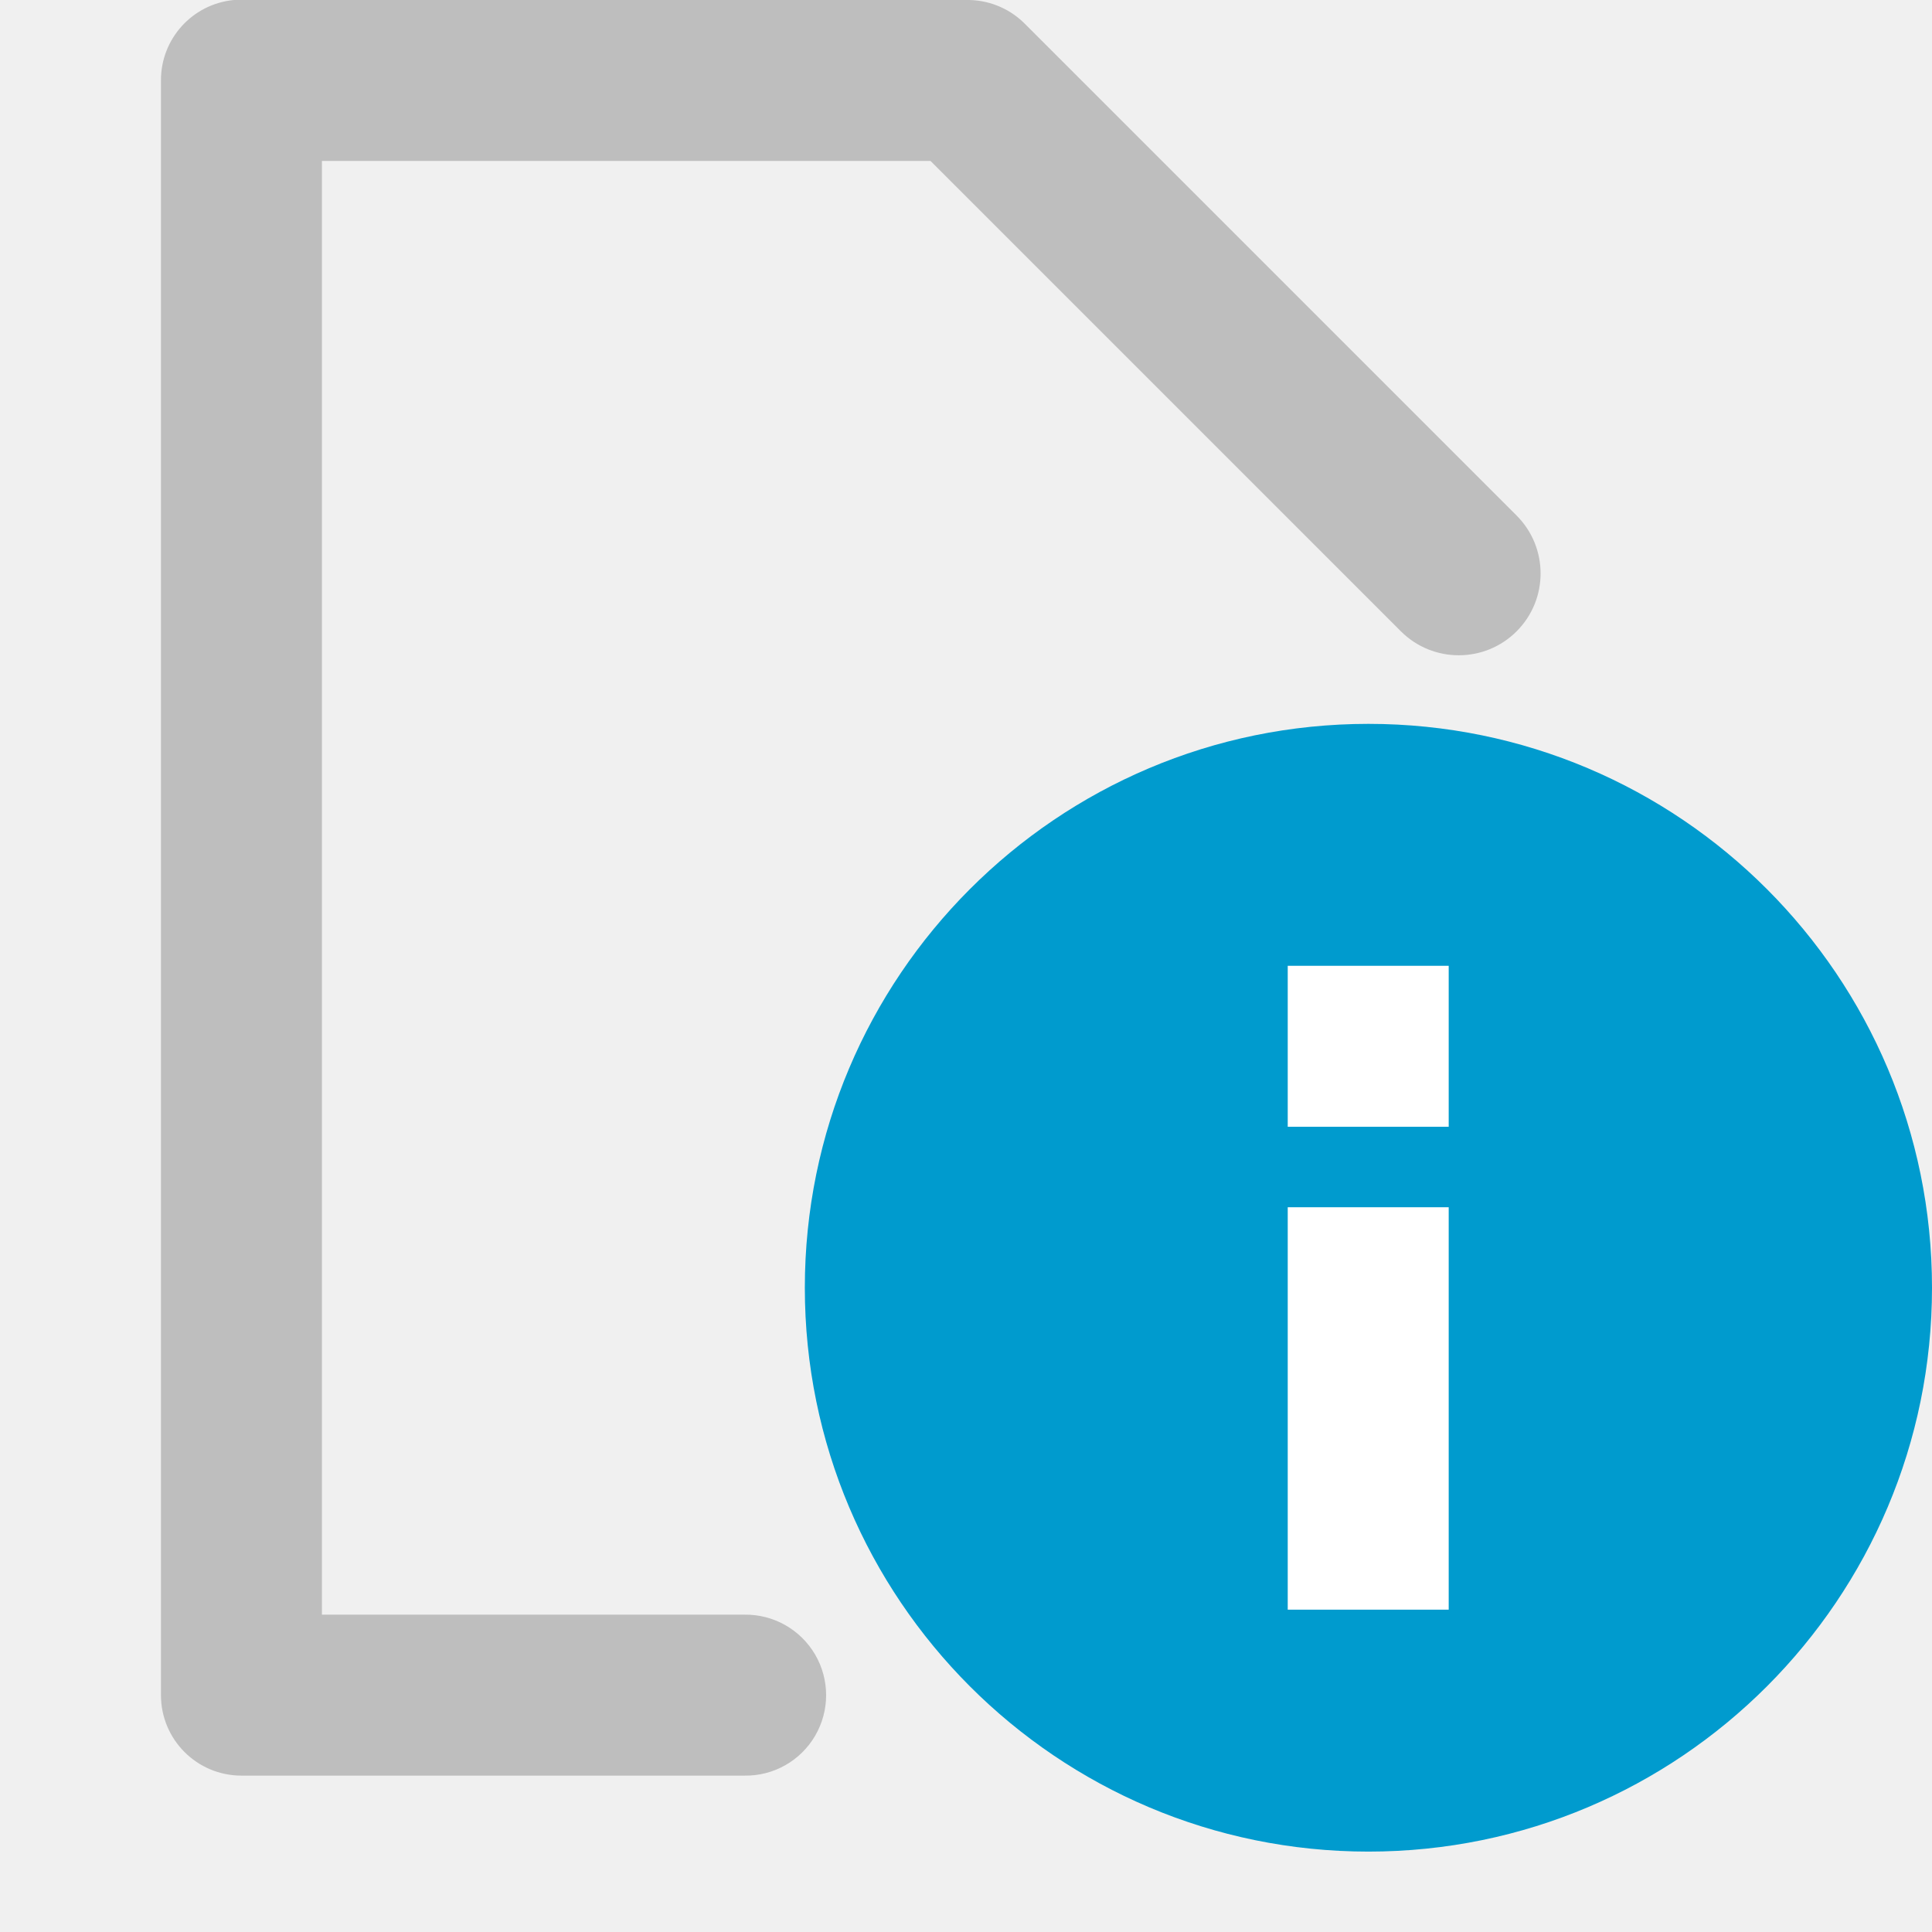
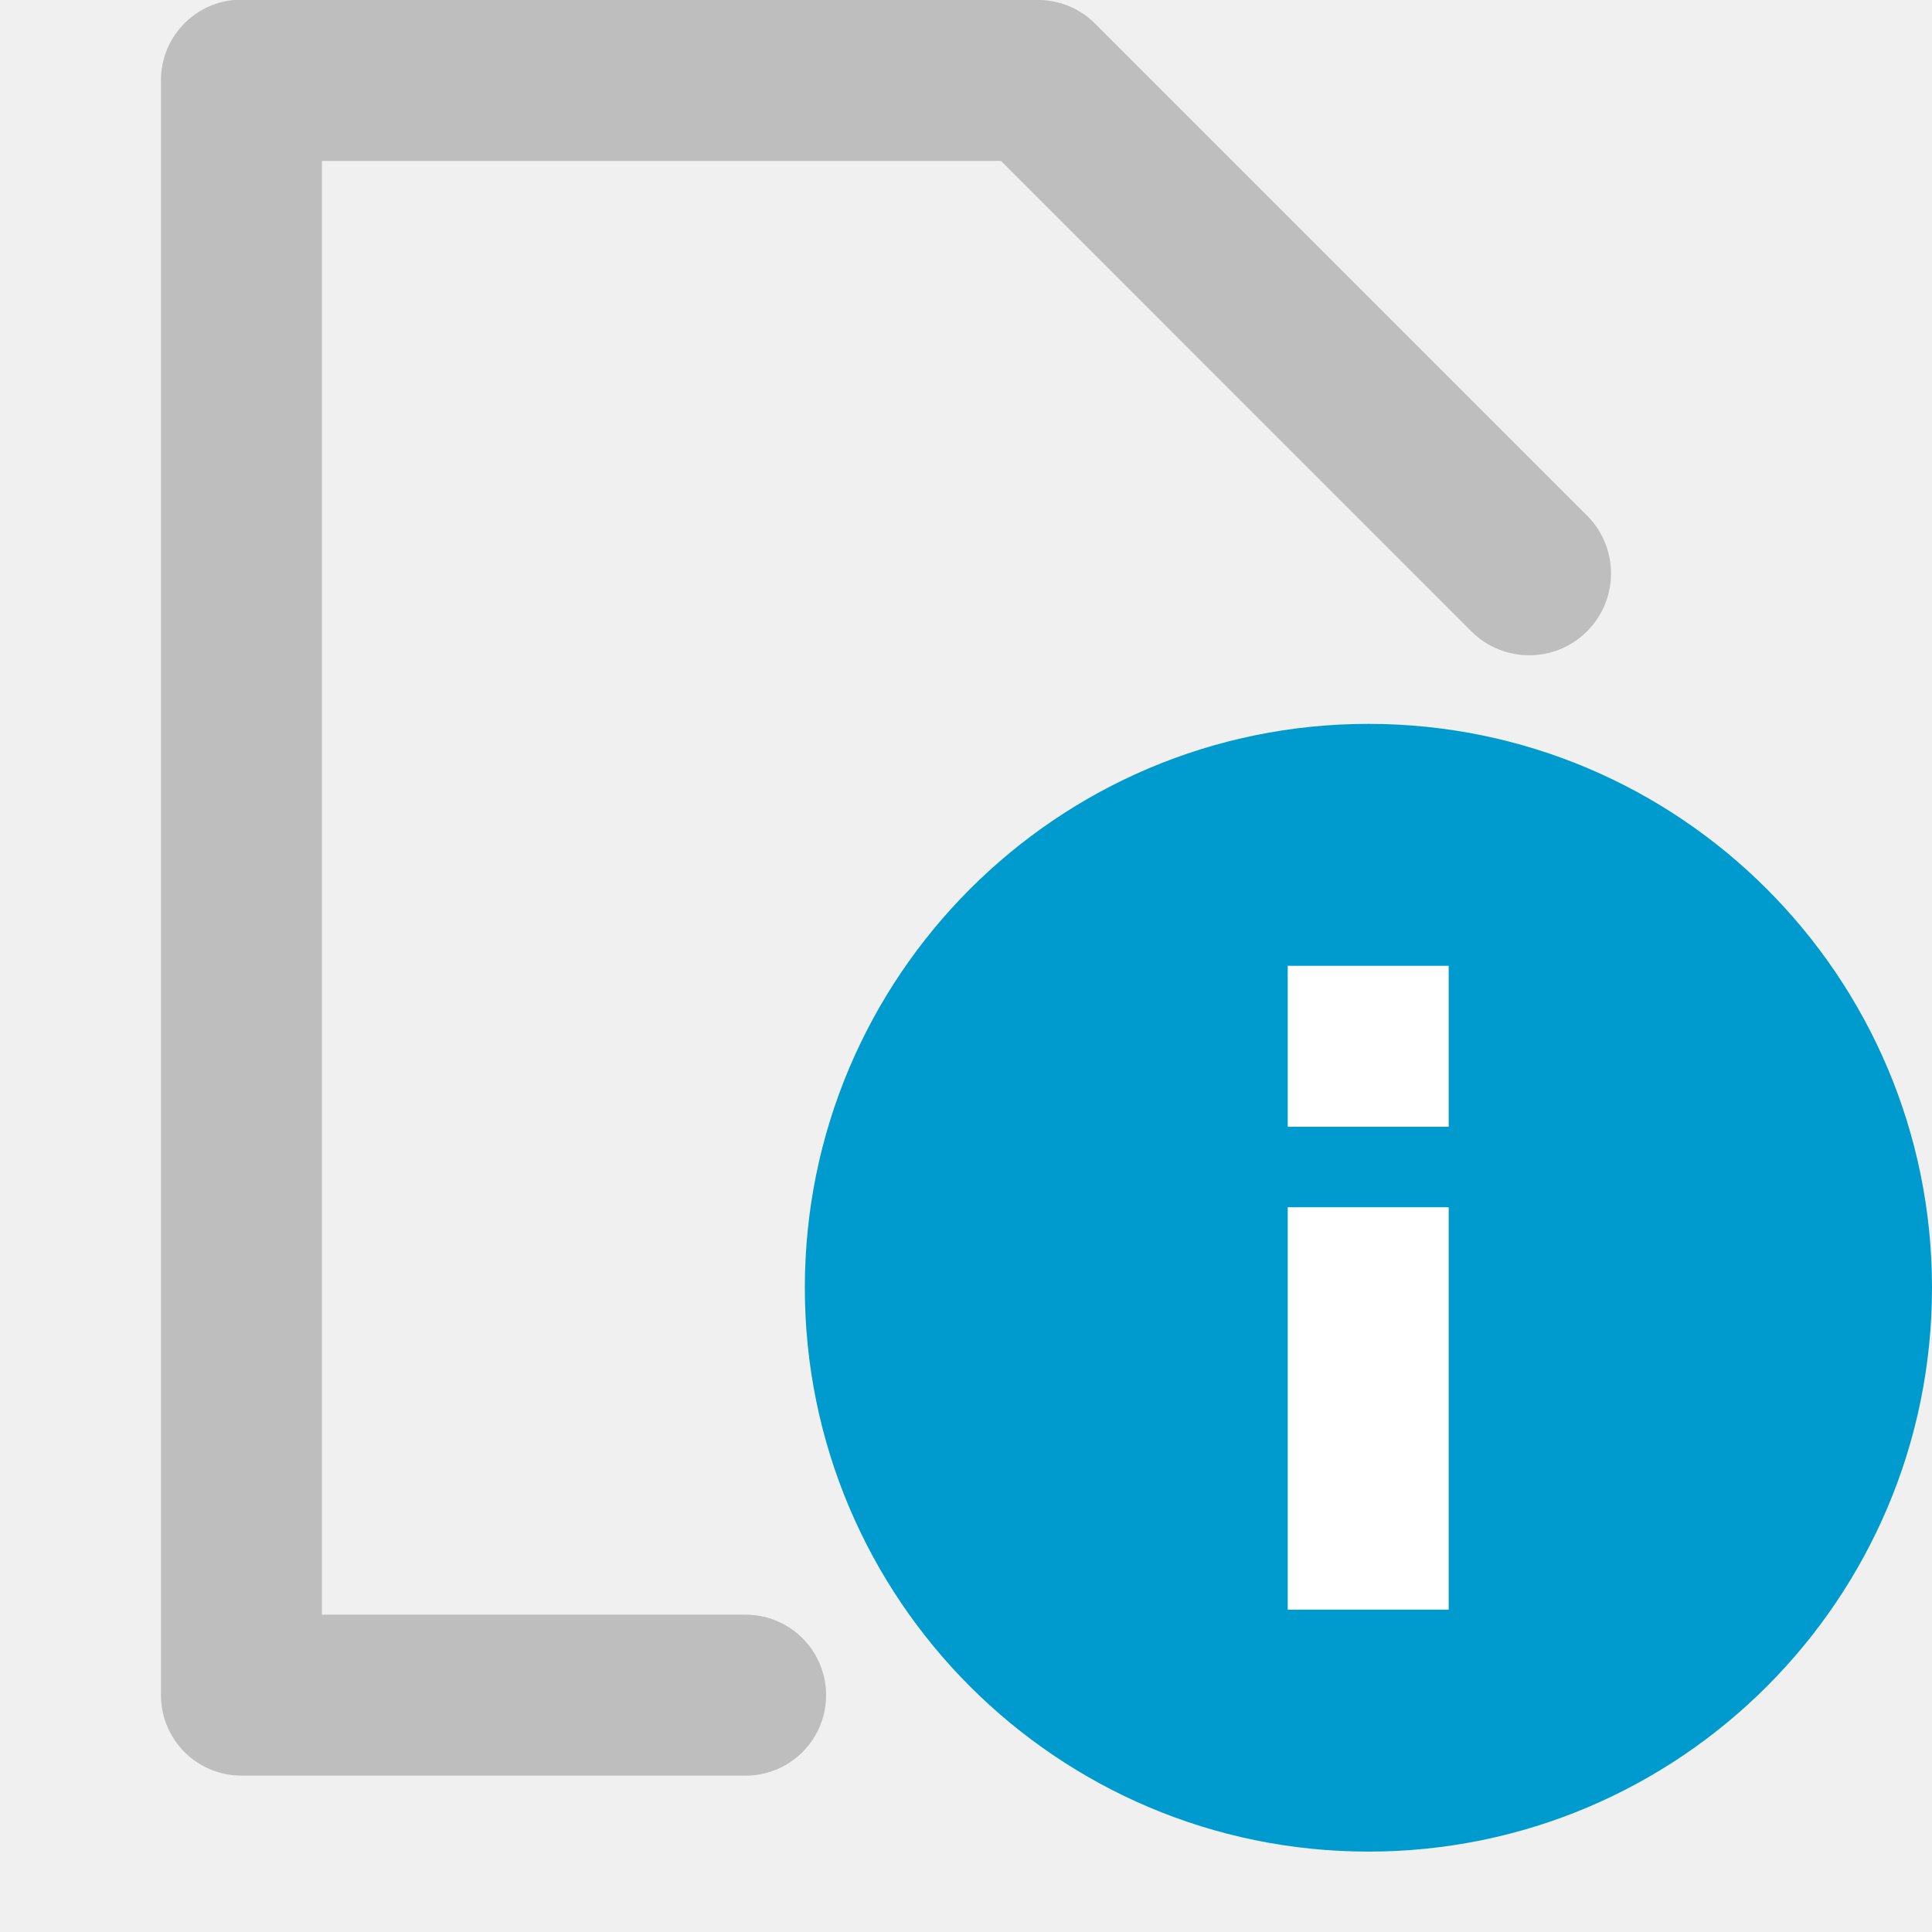
<svg xmlns="http://www.w3.org/2000/svg" version="1.0" width="24.005" height="24" id="svg7384">
  <defs id="defs7386" />
  <g transform="translate(492,-370)" id="layer3" />
  <g transform="translate(492,-370)" id="layer5" />
  <g transform="translate(492,-370)" id="layer7" />
  <g transform="translate(492,-370)" id="layer2" />
  <g transform="translate(492,-370)" id="layer8" />
  <g transform="translate(492,-1322.362)" id="layer1" />
  <g transform="translate(492,-370)" id="layer4" />
  <g transform="translate(492,-370)" id="layer9" />
  <g transform="translate(492,-370)" id="layer6">
    <rect width="24" height="24" x="-492" y="370" id="rect5766" style="opacity:0;fill:#ffffff;fill-opacity:1;stroke:none;display:inline" />
    <path d="M -474.997,378.994 C -478.865,378.994 -482,382.134 -482,386 C -482,389.866 -478.865,393.006 -474.997,393.006 C -471.13,393.006 -467.995,389.866 -467.995,386 C -467.995,382.134 -471.13,378.994 -474.997,378.994 z" id="path3543-8-1" style="fill:#009bce;fill-opacity:1;stroke:none;display:inline" />
    <rect width="2" height="2" x="-476" y="382" id="rect5835" style="fill:#ffffff;fill-opacity:1;stroke:none;display:inline" />
    <rect width="2" height="5" x="-476" y="385" id="rect5837" style="fill:#ffffff;fill-opacity:1;stroke:none;display:inline" />
-     <path d="M -489.094,370 C -489.609,370.049 -490.002,370.482 -490,371 L -490,391.062 C -490,391.615 -489.552,392.062 -489,392.062 L -482.75,392.062 C -482.389,392.068 -482.054,391.878 -481.872,391.567 C -481.69,391.255 -481.69,390.87 -481.872,390.558 C -482.054,390.247 -482.389,390.057 -482.75,390.062 L -488,390.062 L -488,372 L -480.438,372 L -474.594,377.844 C -474.197,378.241 -473.553,378.241 -473.156,377.844 C -472.759,377.447 -472.759,376.803 -473.156,376.406 L -479.281,370.281 C -479.474,370.095 -479.732,369.994 -480,370 L -489,370 C -489.031,369.999 -489.063,369.999 -489.094,370 z" id="path6285" style="fill:#bebebe;fill-opacity:1;stroke:none;stroke-width:2;stroke-linecap:round;stroke-linejoin:round;marker:none;stroke-miterlimit:4;stroke-dasharray:none;stroke-dashoffset:0;stroke-opacity:1;visibility:visible;display:inline;overflow:visible;enable-background:accumulate" />
+     <path d="M -489.094,370 C -489.609,370.049 -490.002,370.482 -490,371 L -490,391.062 C -490,391.615 -489.552,392.062 -489,392.062 L -482.75,392.062 C -482.389,392.068 -482.054,391.878 -481.872,391.567 C -481.69,391.255 -481.69,390.87 -481.872,390.558 C -482.054,390.247 -482.389,390.057 -482.75,390.062 L -488,390.062 L -488,372 L -479.562,372 L -473.719,377.844 C -473.322,378.241 -472.678,378.241 -472.281,377.844 C -471.884,377.447 -471.884,376.803 -472.281,376.406 L -478.406,370.281 C -478.599,370.095 -478.857,369.994 -479.125,370 L -489,370 C -489.031,369.999 -489.063,369.999 -489.094,370 z" id="path6285" style="fill:#bebebe;fill-opacity:1;stroke:none;stroke-width:2;stroke-linecap:round;stroke-linejoin:round;marker:none;stroke-miterlimit:4;stroke-dasharray:none;stroke-dashoffset:0;stroke-opacity:1;visibility:visible;display:inline;overflow:visible;enable-background:accumulate" />
  </g>
</svg>
